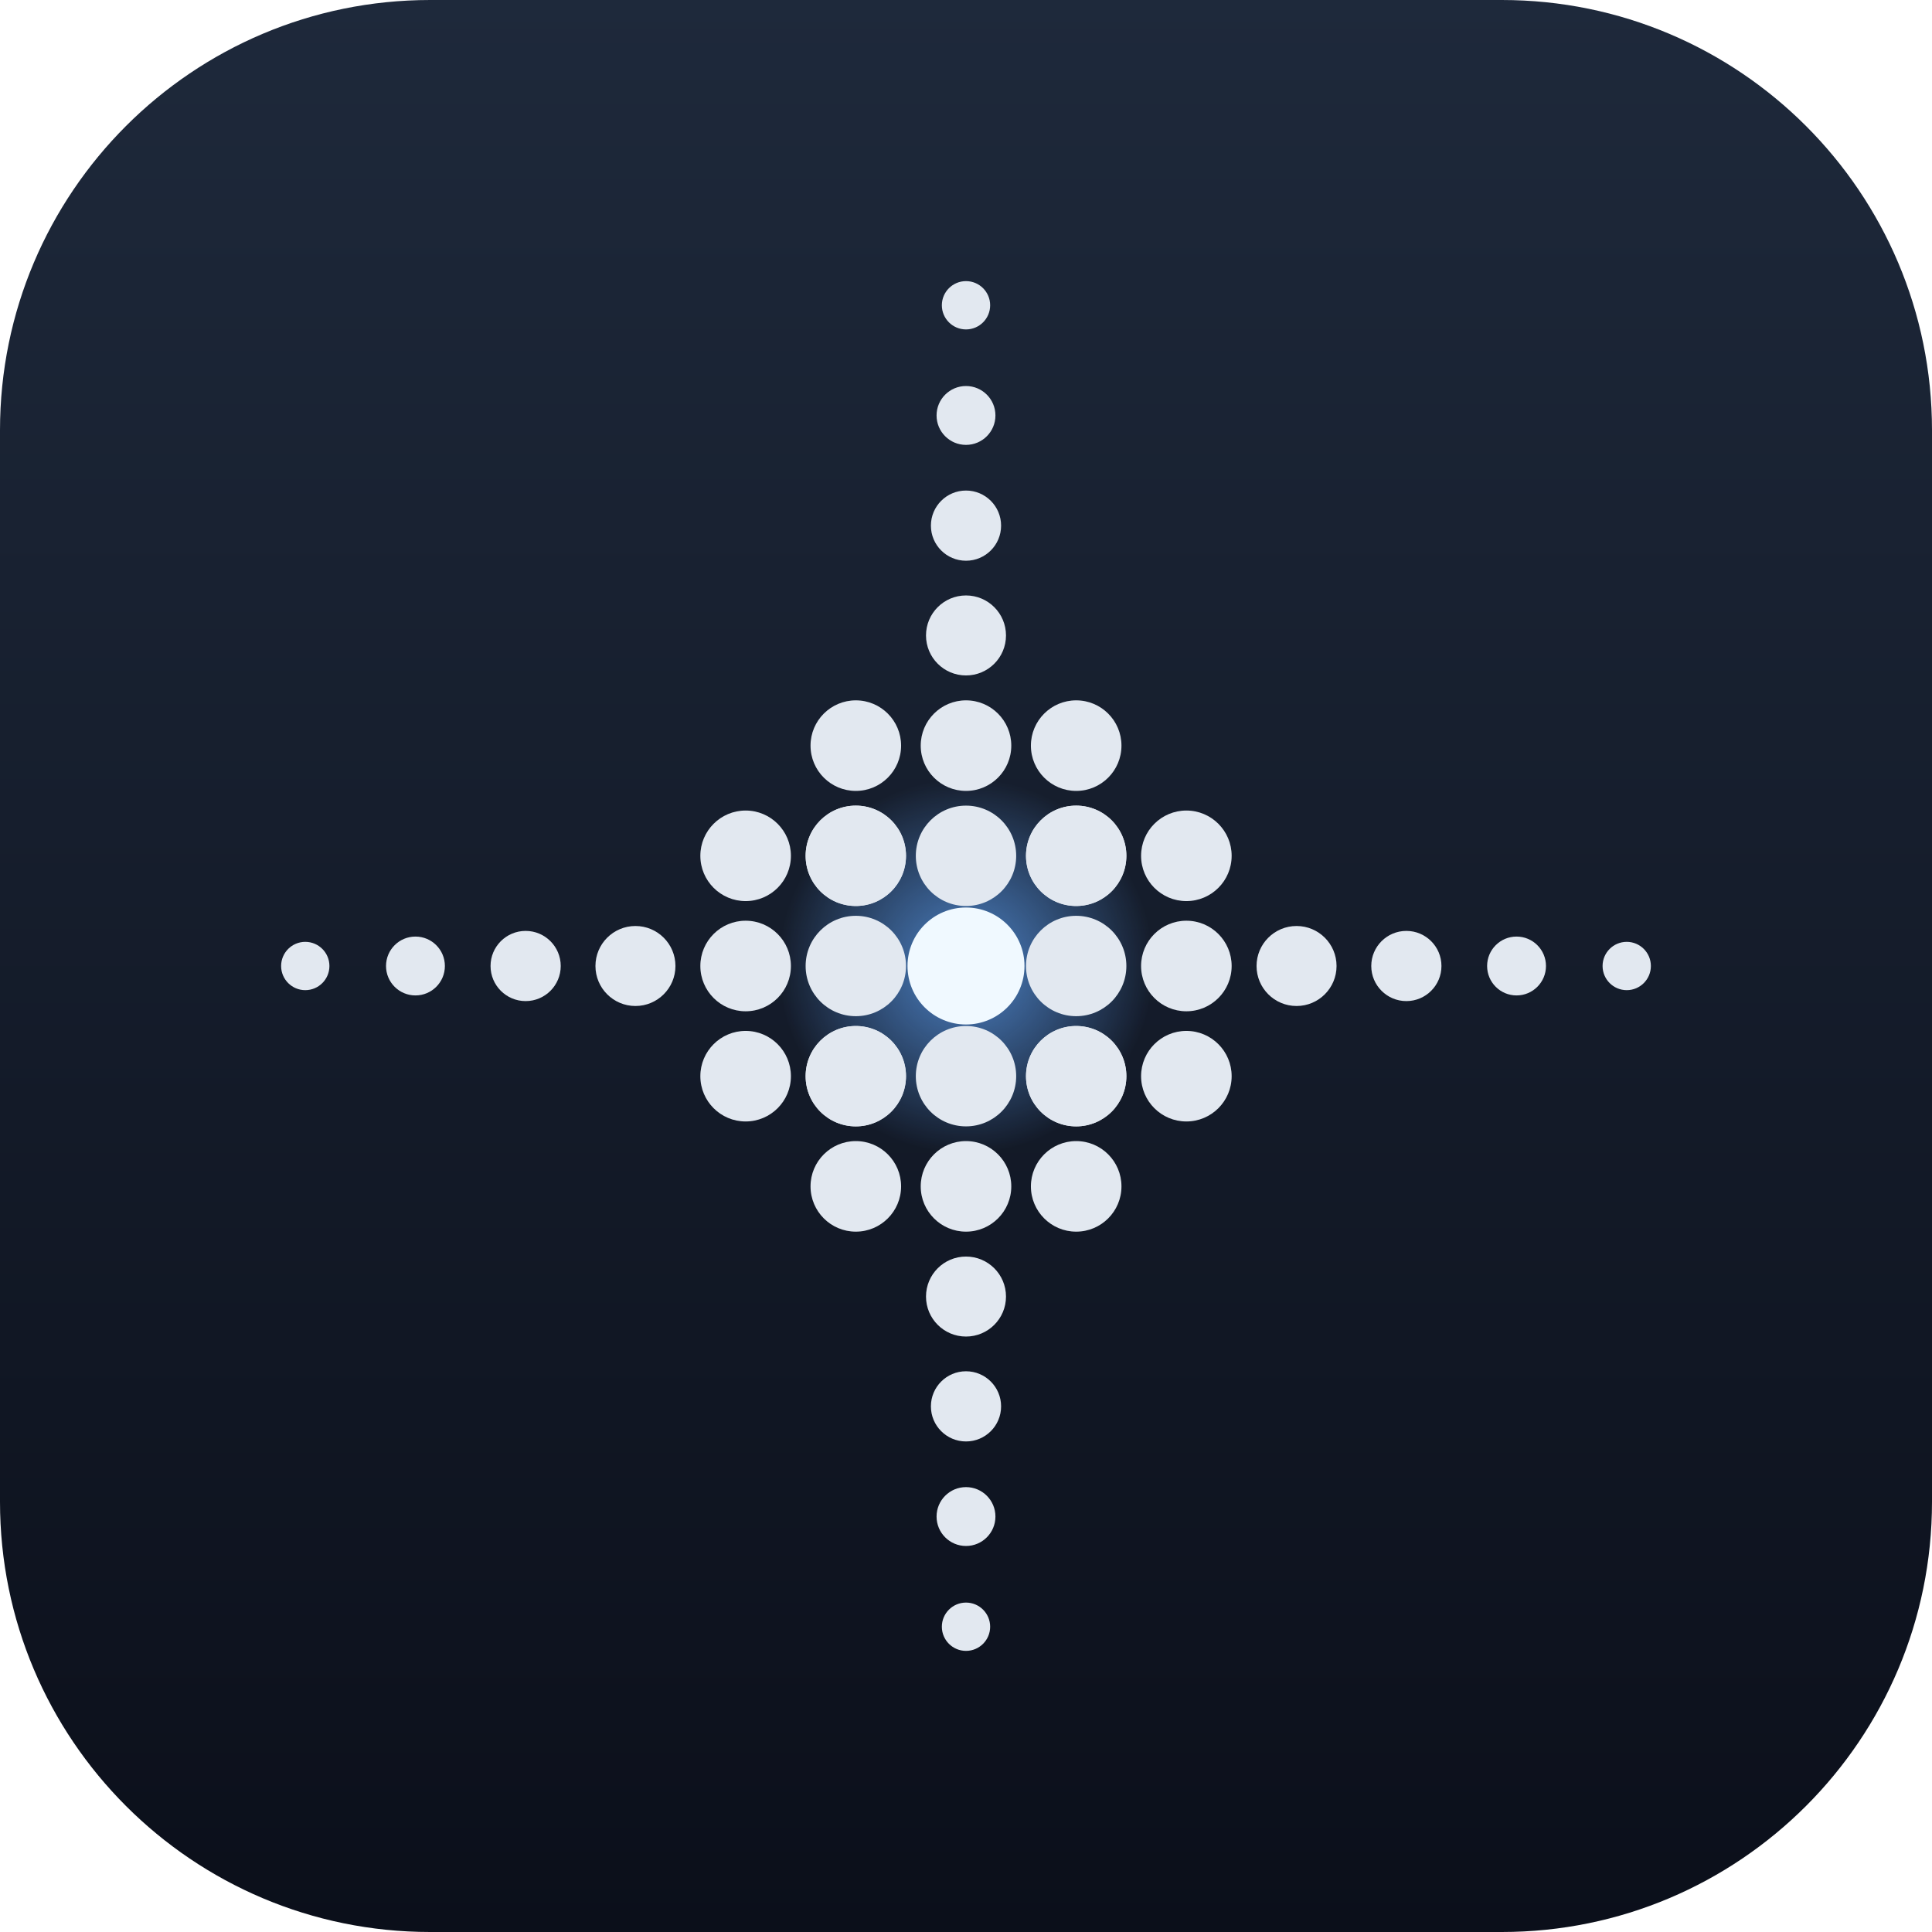
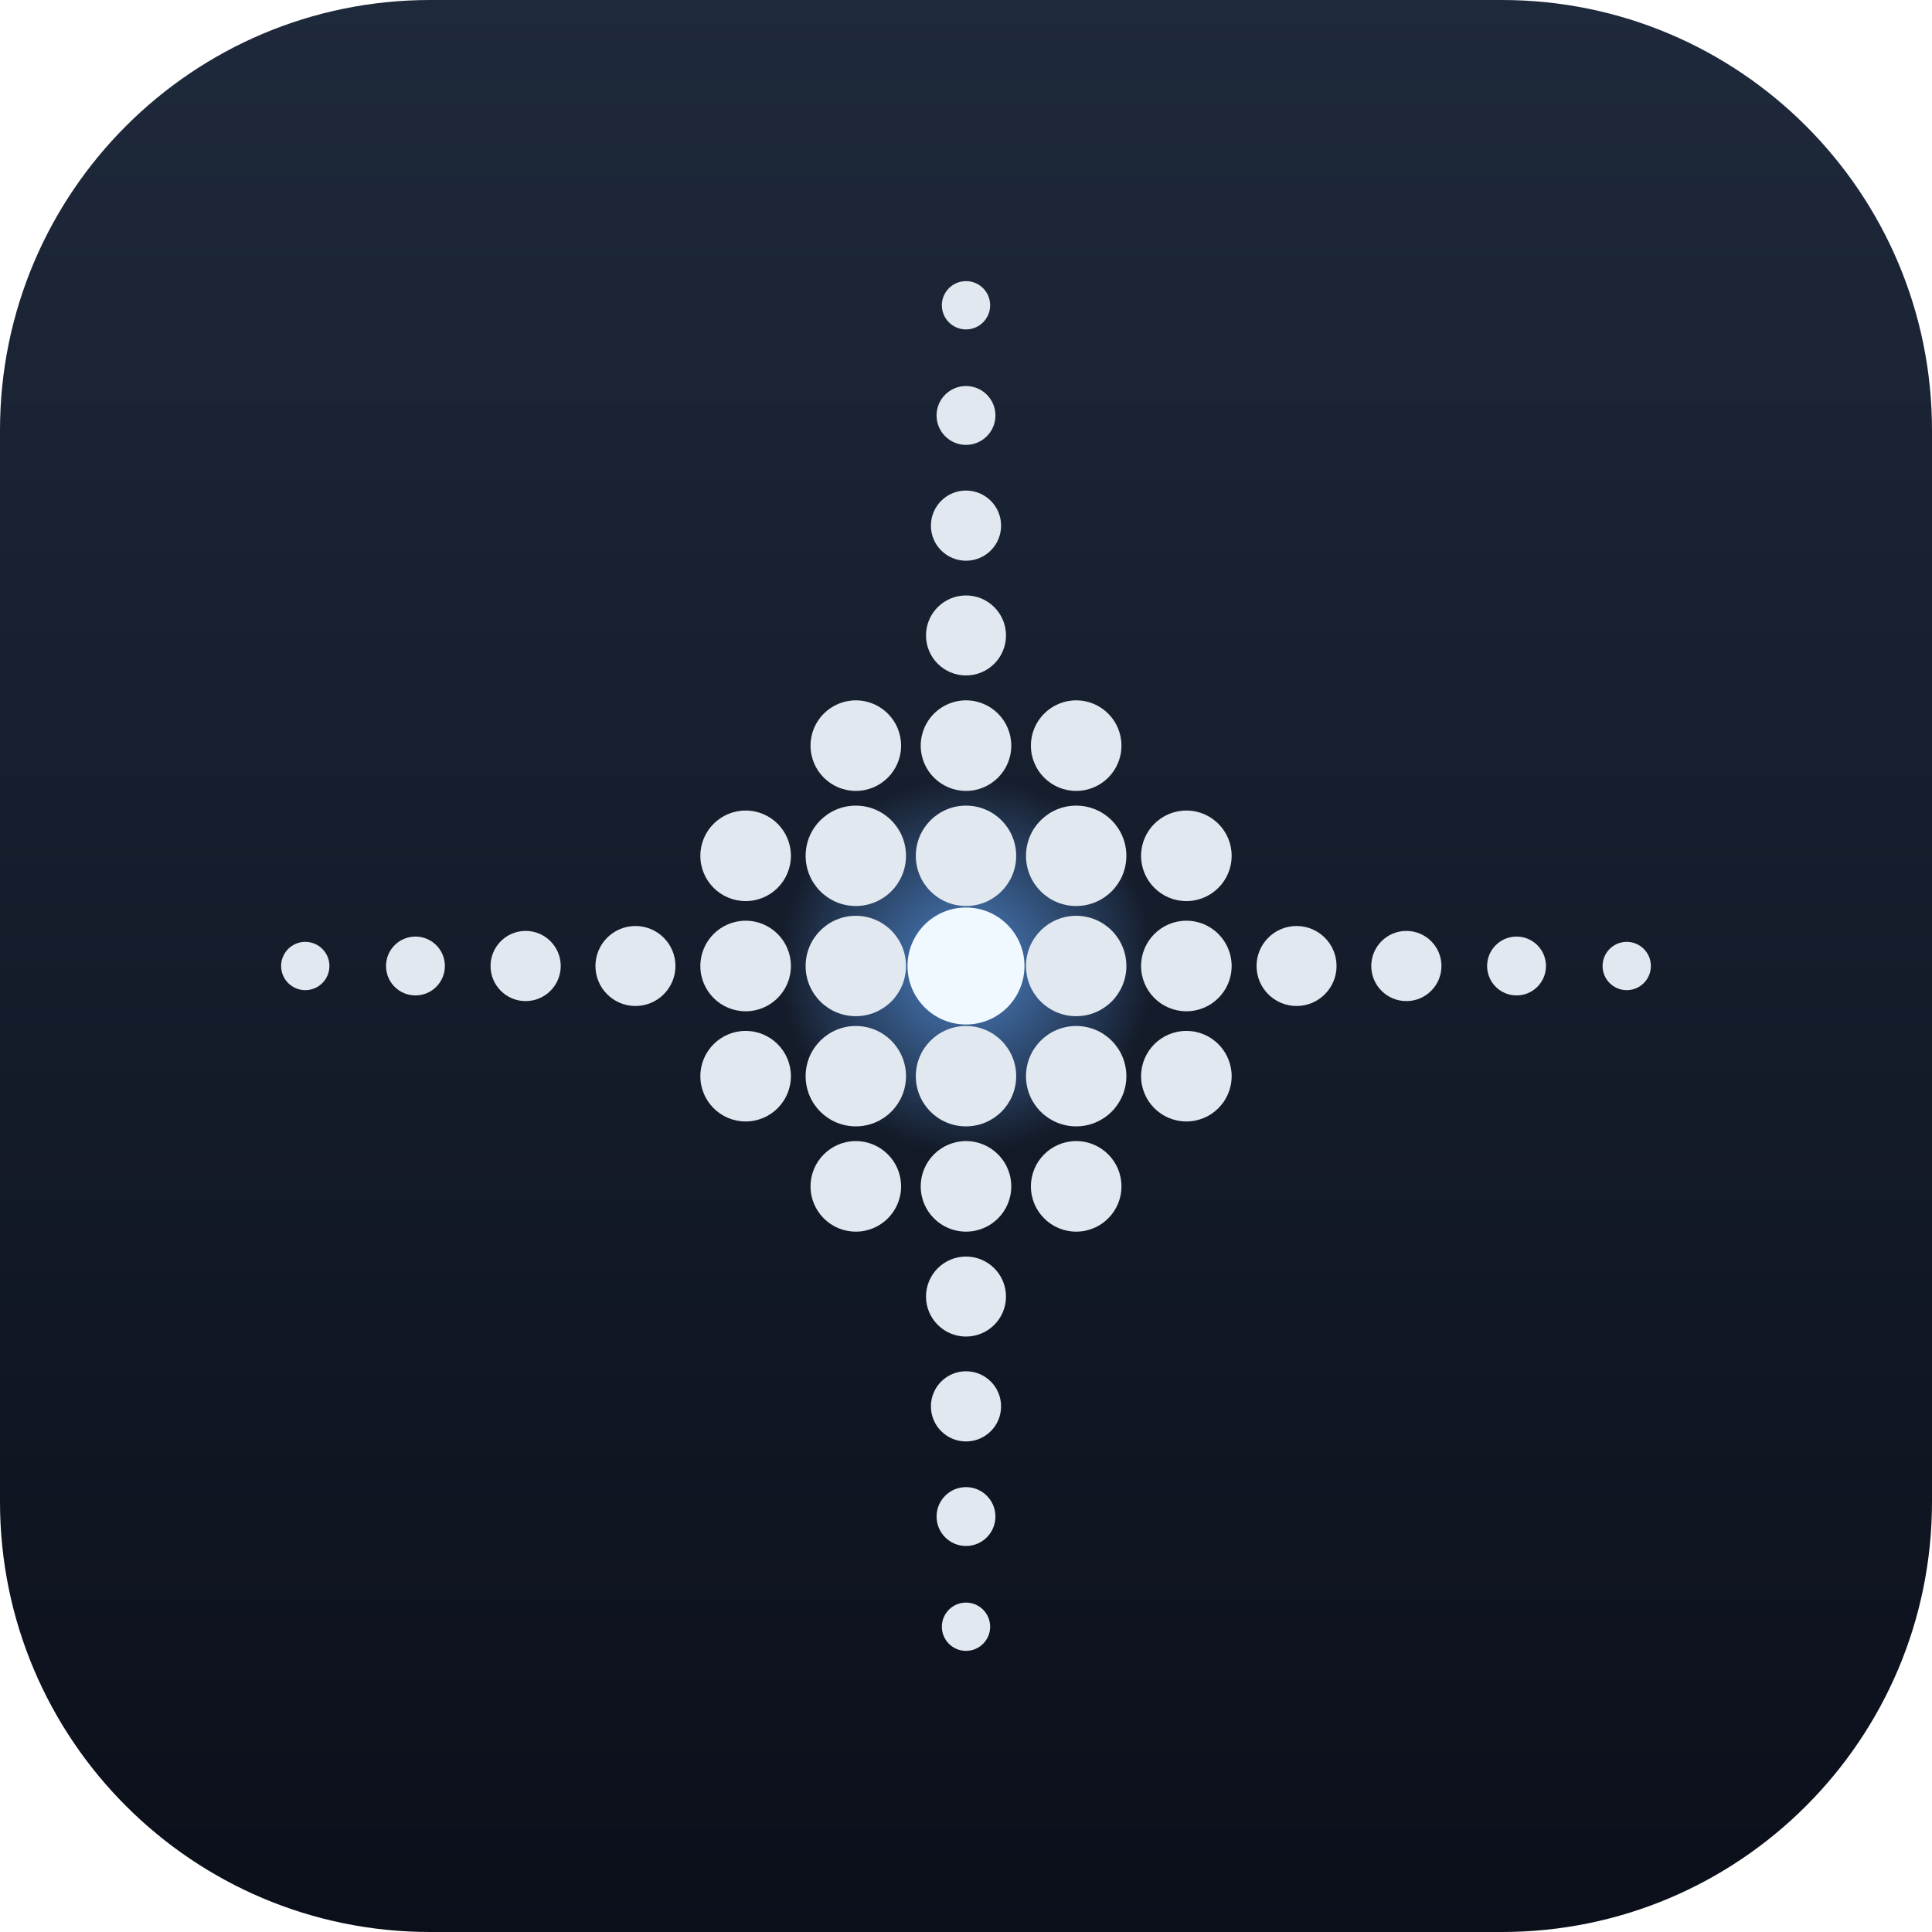
<svg xmlns="http://www.w3.org/2000/svg" viewBox="0 0 512 512" width="512" height="512">
  <defs>
    <linearGradient id="tile" x1="0" y1="0" x2="0" y2="1">
      <stop offset="0" stop-color="#1e293b" />
      <stop offset="1" stop-color="#0b0f1a" />
    </linearGradient>
    <radialGradient id="glow">
      <stop offset="0" stop-color="#60a5fa" stop-opacity=".75" />
      <stop offset="1" stop-color="#60a5fa" stop-opacity="0" />
    </radialGradient>
  </defs>
  <rect width="512" height="512" rx="114" fill="url(#tile)" />
  <circle cx="256" cy="256" r="49.6" fill="url(#glow)" />
  <circle cx="256.0" cy="256.0" r="15.5" fill="#f0f9ff" />
  <circle cx="285.2" cy="226.8" r="13.3" fill="#e2e8f0" />
  <circle cx="226.8" cy="226.8" r="13.3" fill="#e2e8f0" />
+   <circle cx="226.8" cy="285.2" r="13.3" fill="#e2e8f0" />
  <circle cx="285.2" cy="256.0" r="13.3" fill="#e2e8f0" />
  <circle cx="226.8" cy="256.0" r="13.3" fill="#e2e8f0" />
-   <circle cx="285.2" cy="285.2" r="13.3" fill="#e2e8f0" />
-   <circle cx="226.8" cy="285.2" r="13.3" fill="#e2e8f0" />
-   <circle cx="226.8" cy="285.2" r="13.3" fill="#e2e8f0" />
-   <circle cx="226.8" cy="226.8" r="13.3" fill="#e2e8f0" />
  <circle cx="256.0" cy="285.2" r="13.3" fill="#e2e8f0" />
  <circle cx="256.0" cy="226.8" r="13.3" fill="#e2e8f0" />
  <circle cx="285.2" cy="285.2" r="13.3" fill="#e2e8f0" />
-   <circle cx="285.2" cy="226.8" r="13.3" fill="#e2e8f0" />
  <circle cx="314.4" cy="226.8" r="12.0" fill="#e2e8f0" />
  <circle cx="197.6" cy="226.8" r="12.0" fill="#e2e8f0" />
+   <circle cx="226.8" cy="314.4" r="12.0" fill="#e2e8f0" />
+   <circle cx="226.8" cy="197.6" r="12.0" fill="#e2e8f0" />
  <circle cx="314.4" cy="256.0" r="12.0" fill="#e2e8f0" />
  <circle cx="197.6" cy="256.0" r="12.0" fill="#e2e8f0" />
+   <circle cx="256.0" cy="314.4" r="12.0" fill="#e2e8f0" />
+   <circle cx="256.0" cy="197.6" r="12.0" fill="#e2e8f0" />
  <circle cx="314.4" cy="285.2" r="12.0" fill="#e2e8f0" />
  <circle cx="197.6" cy="285.2" r="12.0" fill="#e2e8f0" />
-   <circle cx="226.8" cy="314.4" r="12.0" fill="#e2e8f0" />
-   <circle cx="226.8" cy="197.6" r="12.0" fill="#e2e8f0" />
-   <circle cx="256.0" cy="314.4" r="12.0" fill="#e2e8f0" />
-   <circle cx="256.0" cy="197.6" r="12.0" fill="#e2e8f0" />
  <circle cx="285.2" cy="314.4" r="12.0" fill="#e2e8f0" />
  <circle cx="285.2" cy="197.6" r="12.0" fill="#e2e8f0" />
  <circle cx="343.6" cy="256.0" r="10.6" fill="#e2e8f0" />
  <circle cx="168.4" cy="256.0" r="10.6" fill="#e2e8f0" />
  <circle cx="256.0" cy="343.6" r="10.6" fill="#e2e8f0" />
  <circle cx="256.0" cy="168.4" r="10.6" fill="#e2e8f0" />
  <circle cx="372.7" cy="256.0" r="9.3" fill="#e2e8f0" />
  <circle cx="139.3" cy="256.0" r="9.3" fill="#e2e8f0" />
  <circle cx="256.0" cy="372.7" r="9.3" fill="#e2e8f0" />
  <circle cx="256.0" cy="139.3" r="9.3" fill="#e2e8f0" />
  <circle cx="401.9" cy="256.0" r="7.8" fill="#e2e8f0" />
  <circle cx="110.1" cy="256.0" r="7.8" fill="#e2e8f0" />
  <circle cx="256.0" cy="401.9" r="7.8" fill="#e2e8f0" />
  <circle cx="256.0" cy="110.1" r="7.8" fill="#e2e8f0" />
  <circle cx="431.1" cy="256.0" r="6.4" fill="#e2e8f0" />
  <circle cx="80.9" cy="256.0" r="6.4" fill="#e2e8f0" />
  <circle cx="256.0" cy="431.1" r="6.4" fill="#e2e8f0" />
  <circle cx="256.0" cy="80.9" r="6.4" fill="#e2e8f0" />
</svg>
